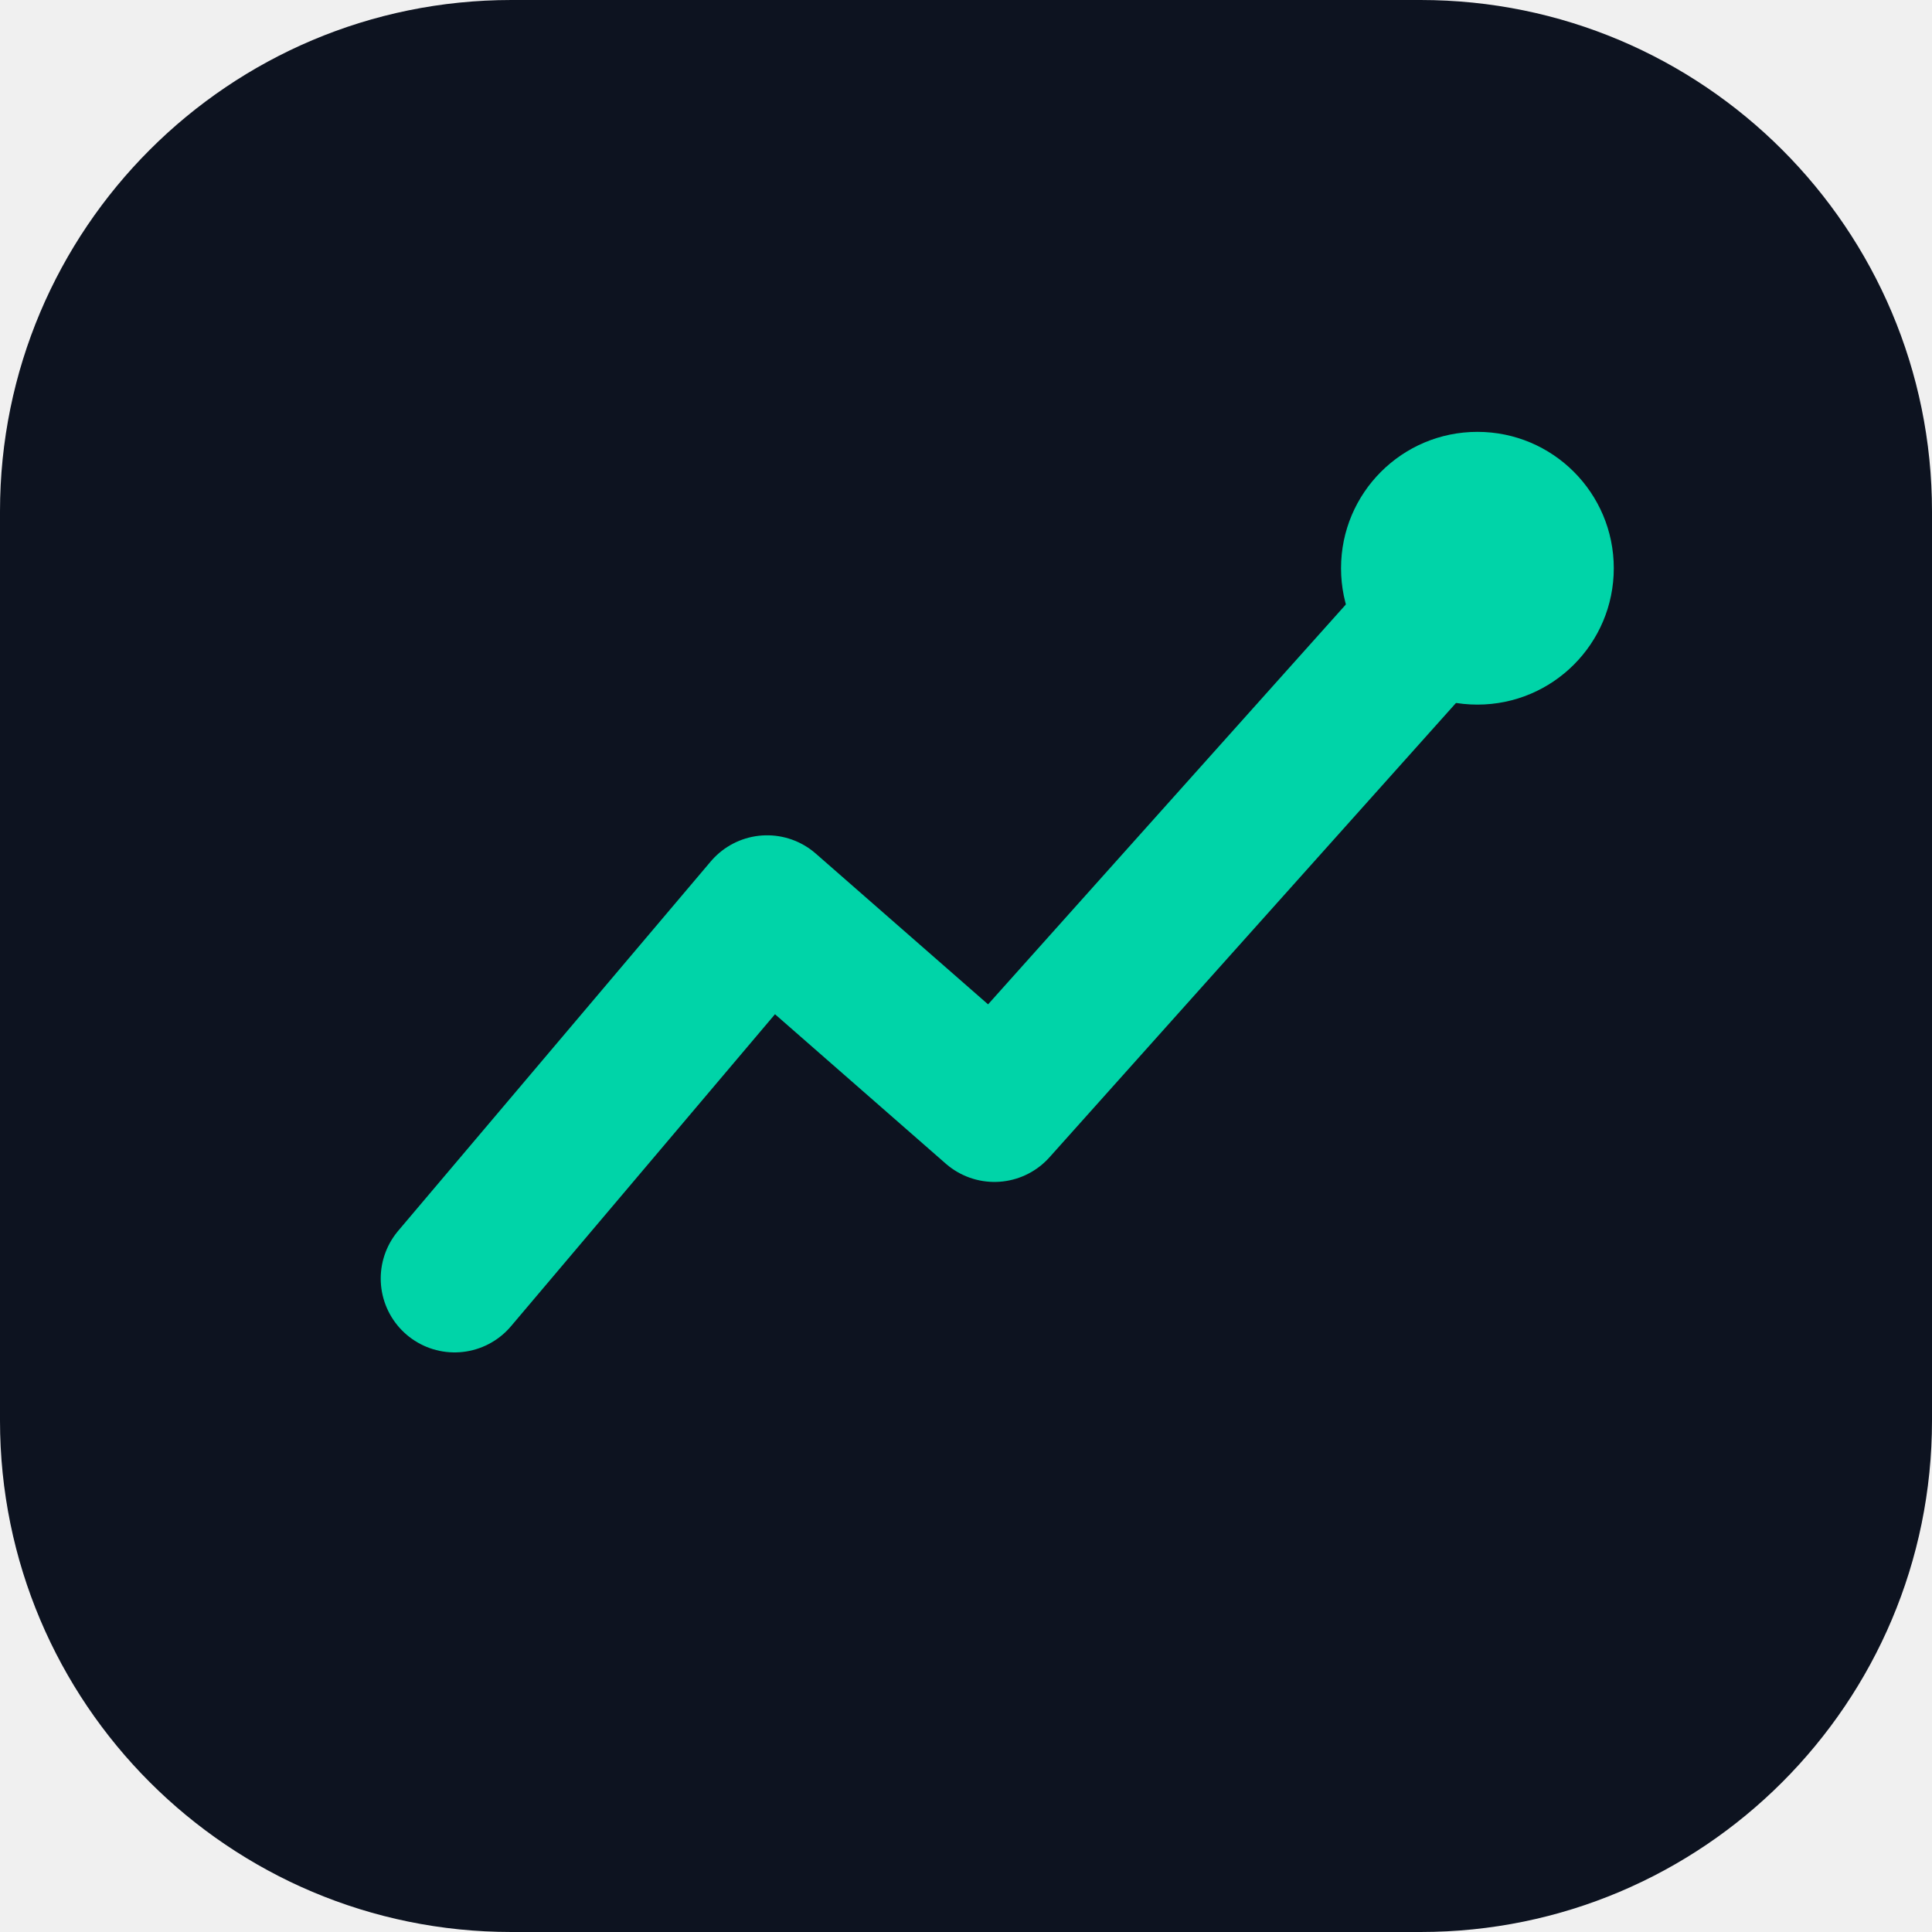
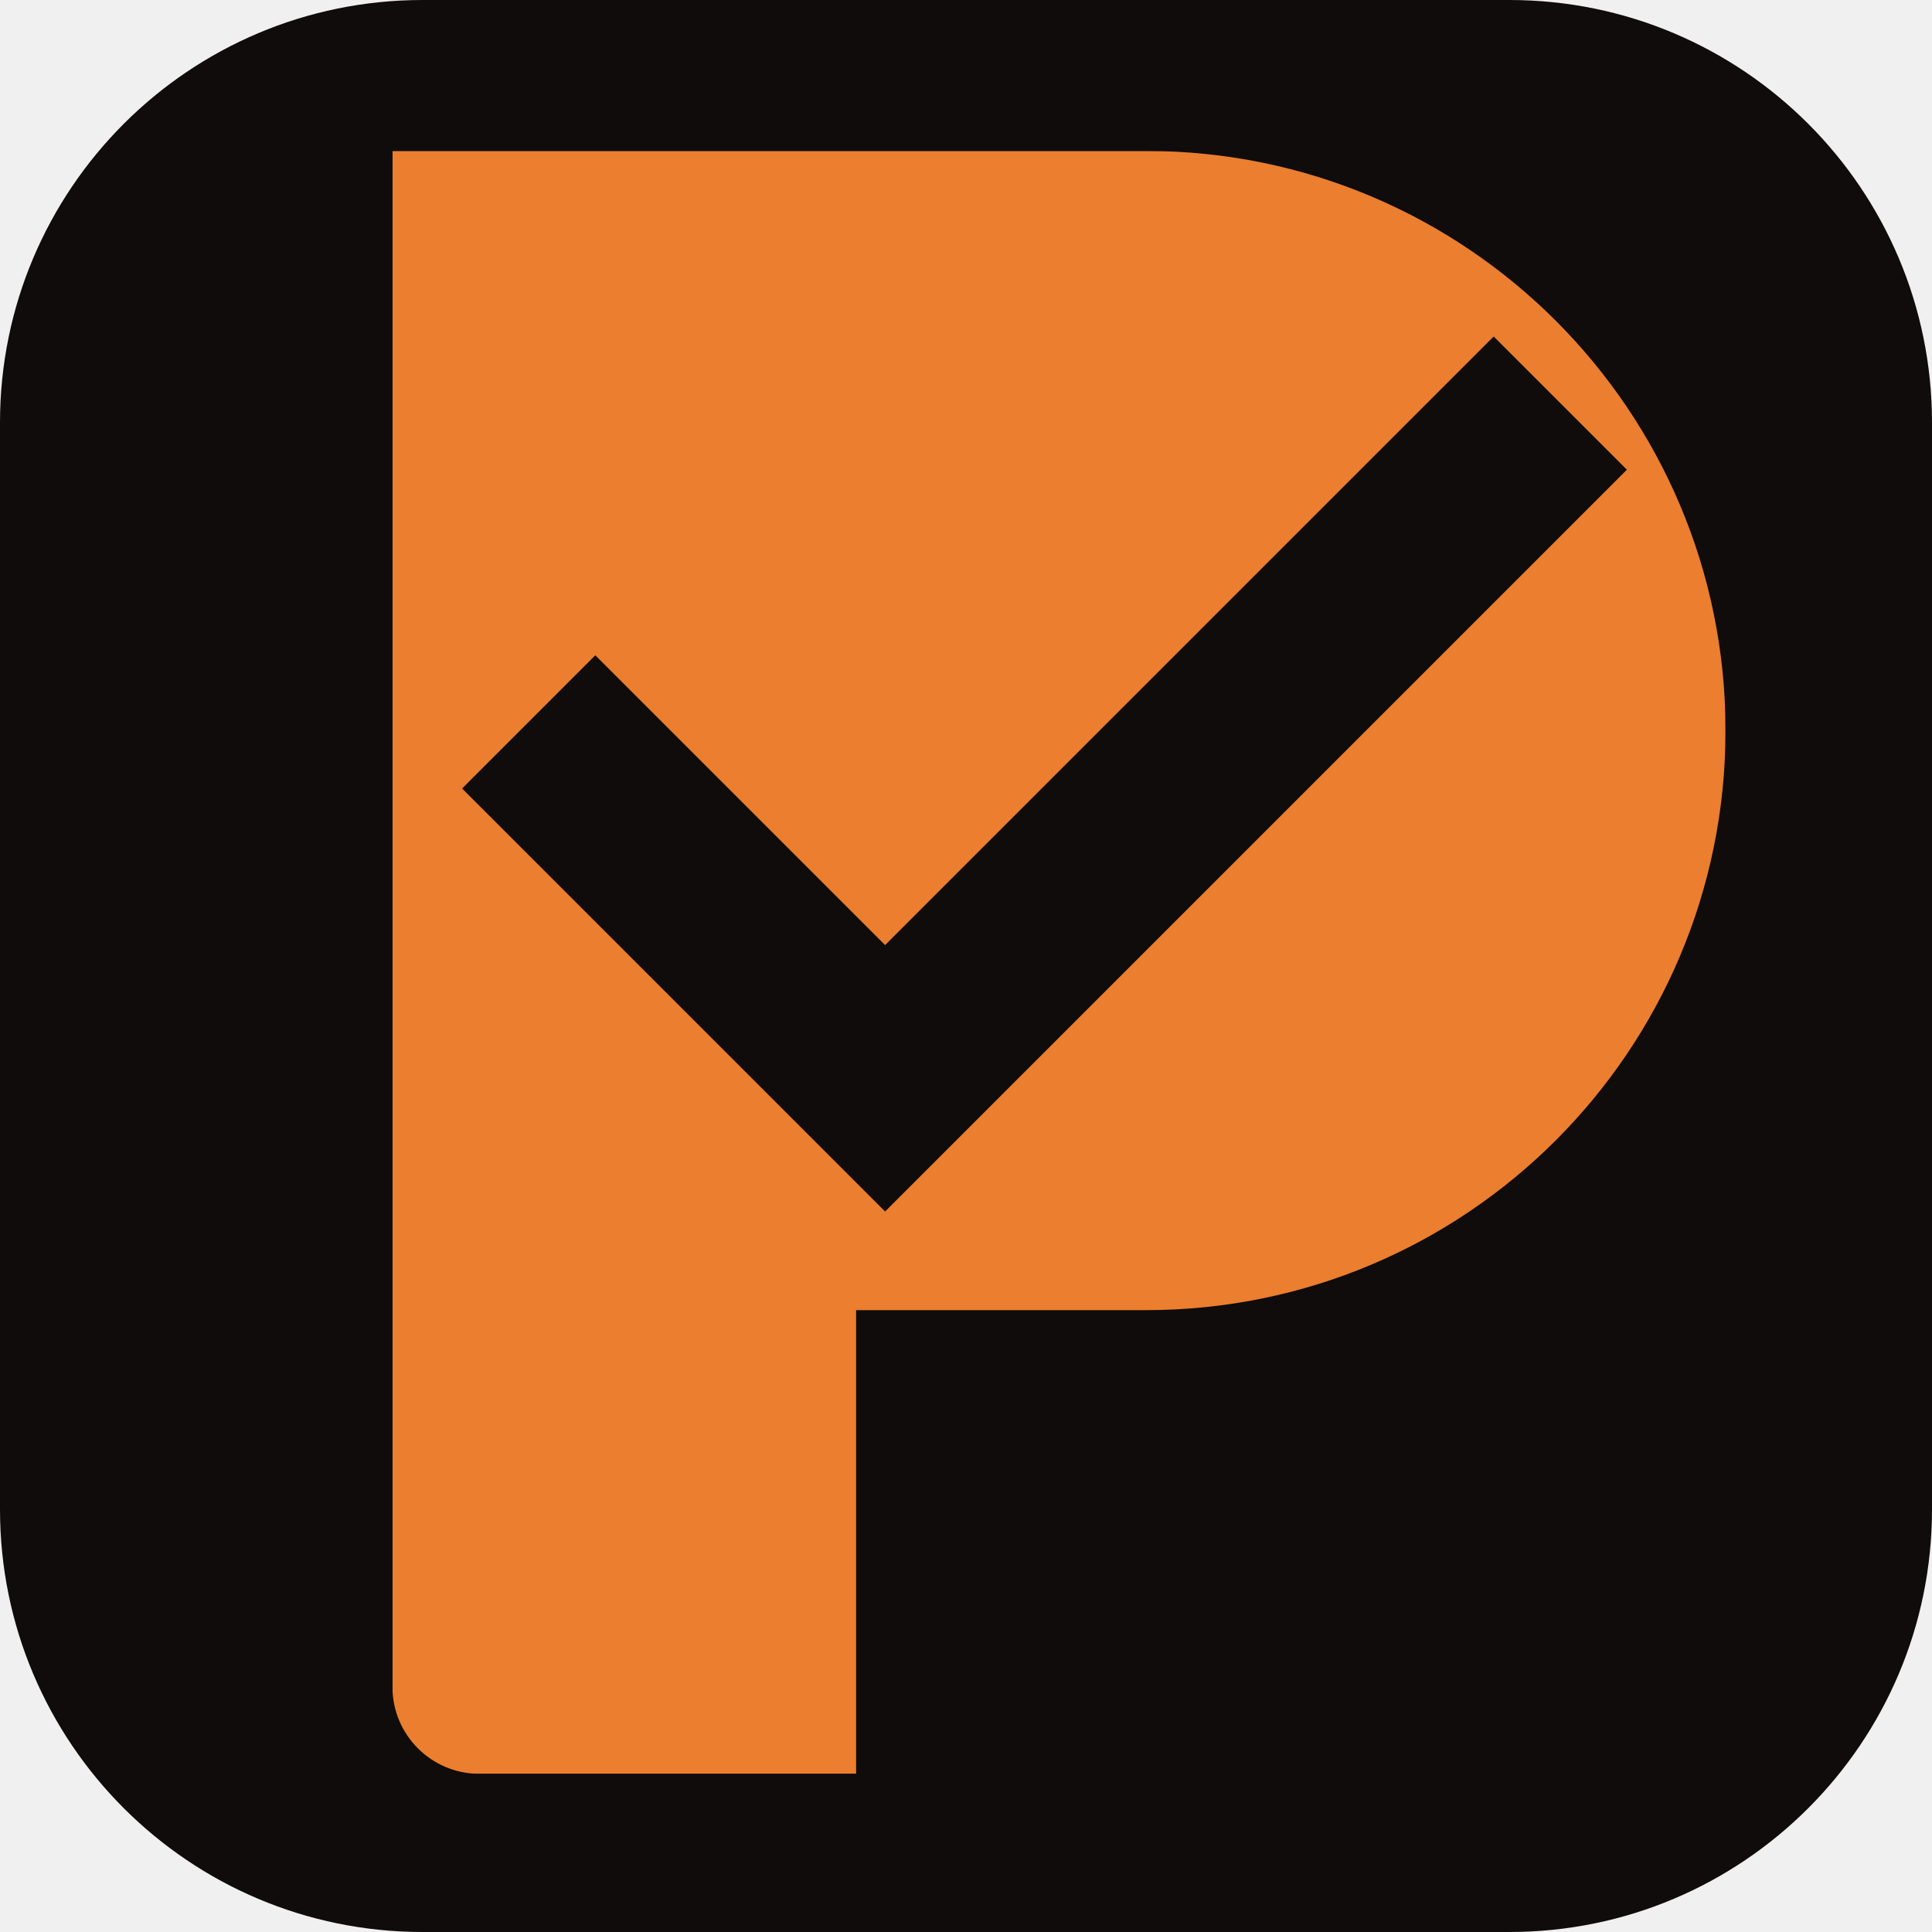
- <svg xmlns="http://www.w3.org/2000/svg" viewBox="0 0 34 34">
-   <rect width="34" height="34" rx="9" fill="#0D1320" />
-   <path d="M8 22.5 13.5 16l4 3.5L26 10" fill="none" stroke="#00D4A8" stroke-width="2.6" stroke-linecap="round" stroke-linejoin="round" />
-   <circle cx="26" cy="10" r="2.4" fill="#00D4A8" />
+ <svg xmlns="http://www.w3.org/2000/svg" viewBox="0 0 128 128">
+   <rect width="128" height="128" rx="28" fill="#100C0B" />
+   <g transform="translate(26 10) scale(0.96)">
+     <mask id="m">
+       <rect width="92" height="112" fill="#fff" />
+       <path d="M14 44 L34 64 L76 22" fill="none" stroke="#000" stroke-width="13" stroke-linecap="square" />
+     </mask>
+     <path d="M0 0 H52 A40 40 0 0 1 52 80 H32 V112 H6 A6 6 0 0 1 0 106 Z" fill="#EB7E2F" mask="url(#m)" />
+   </g>
</svg>
